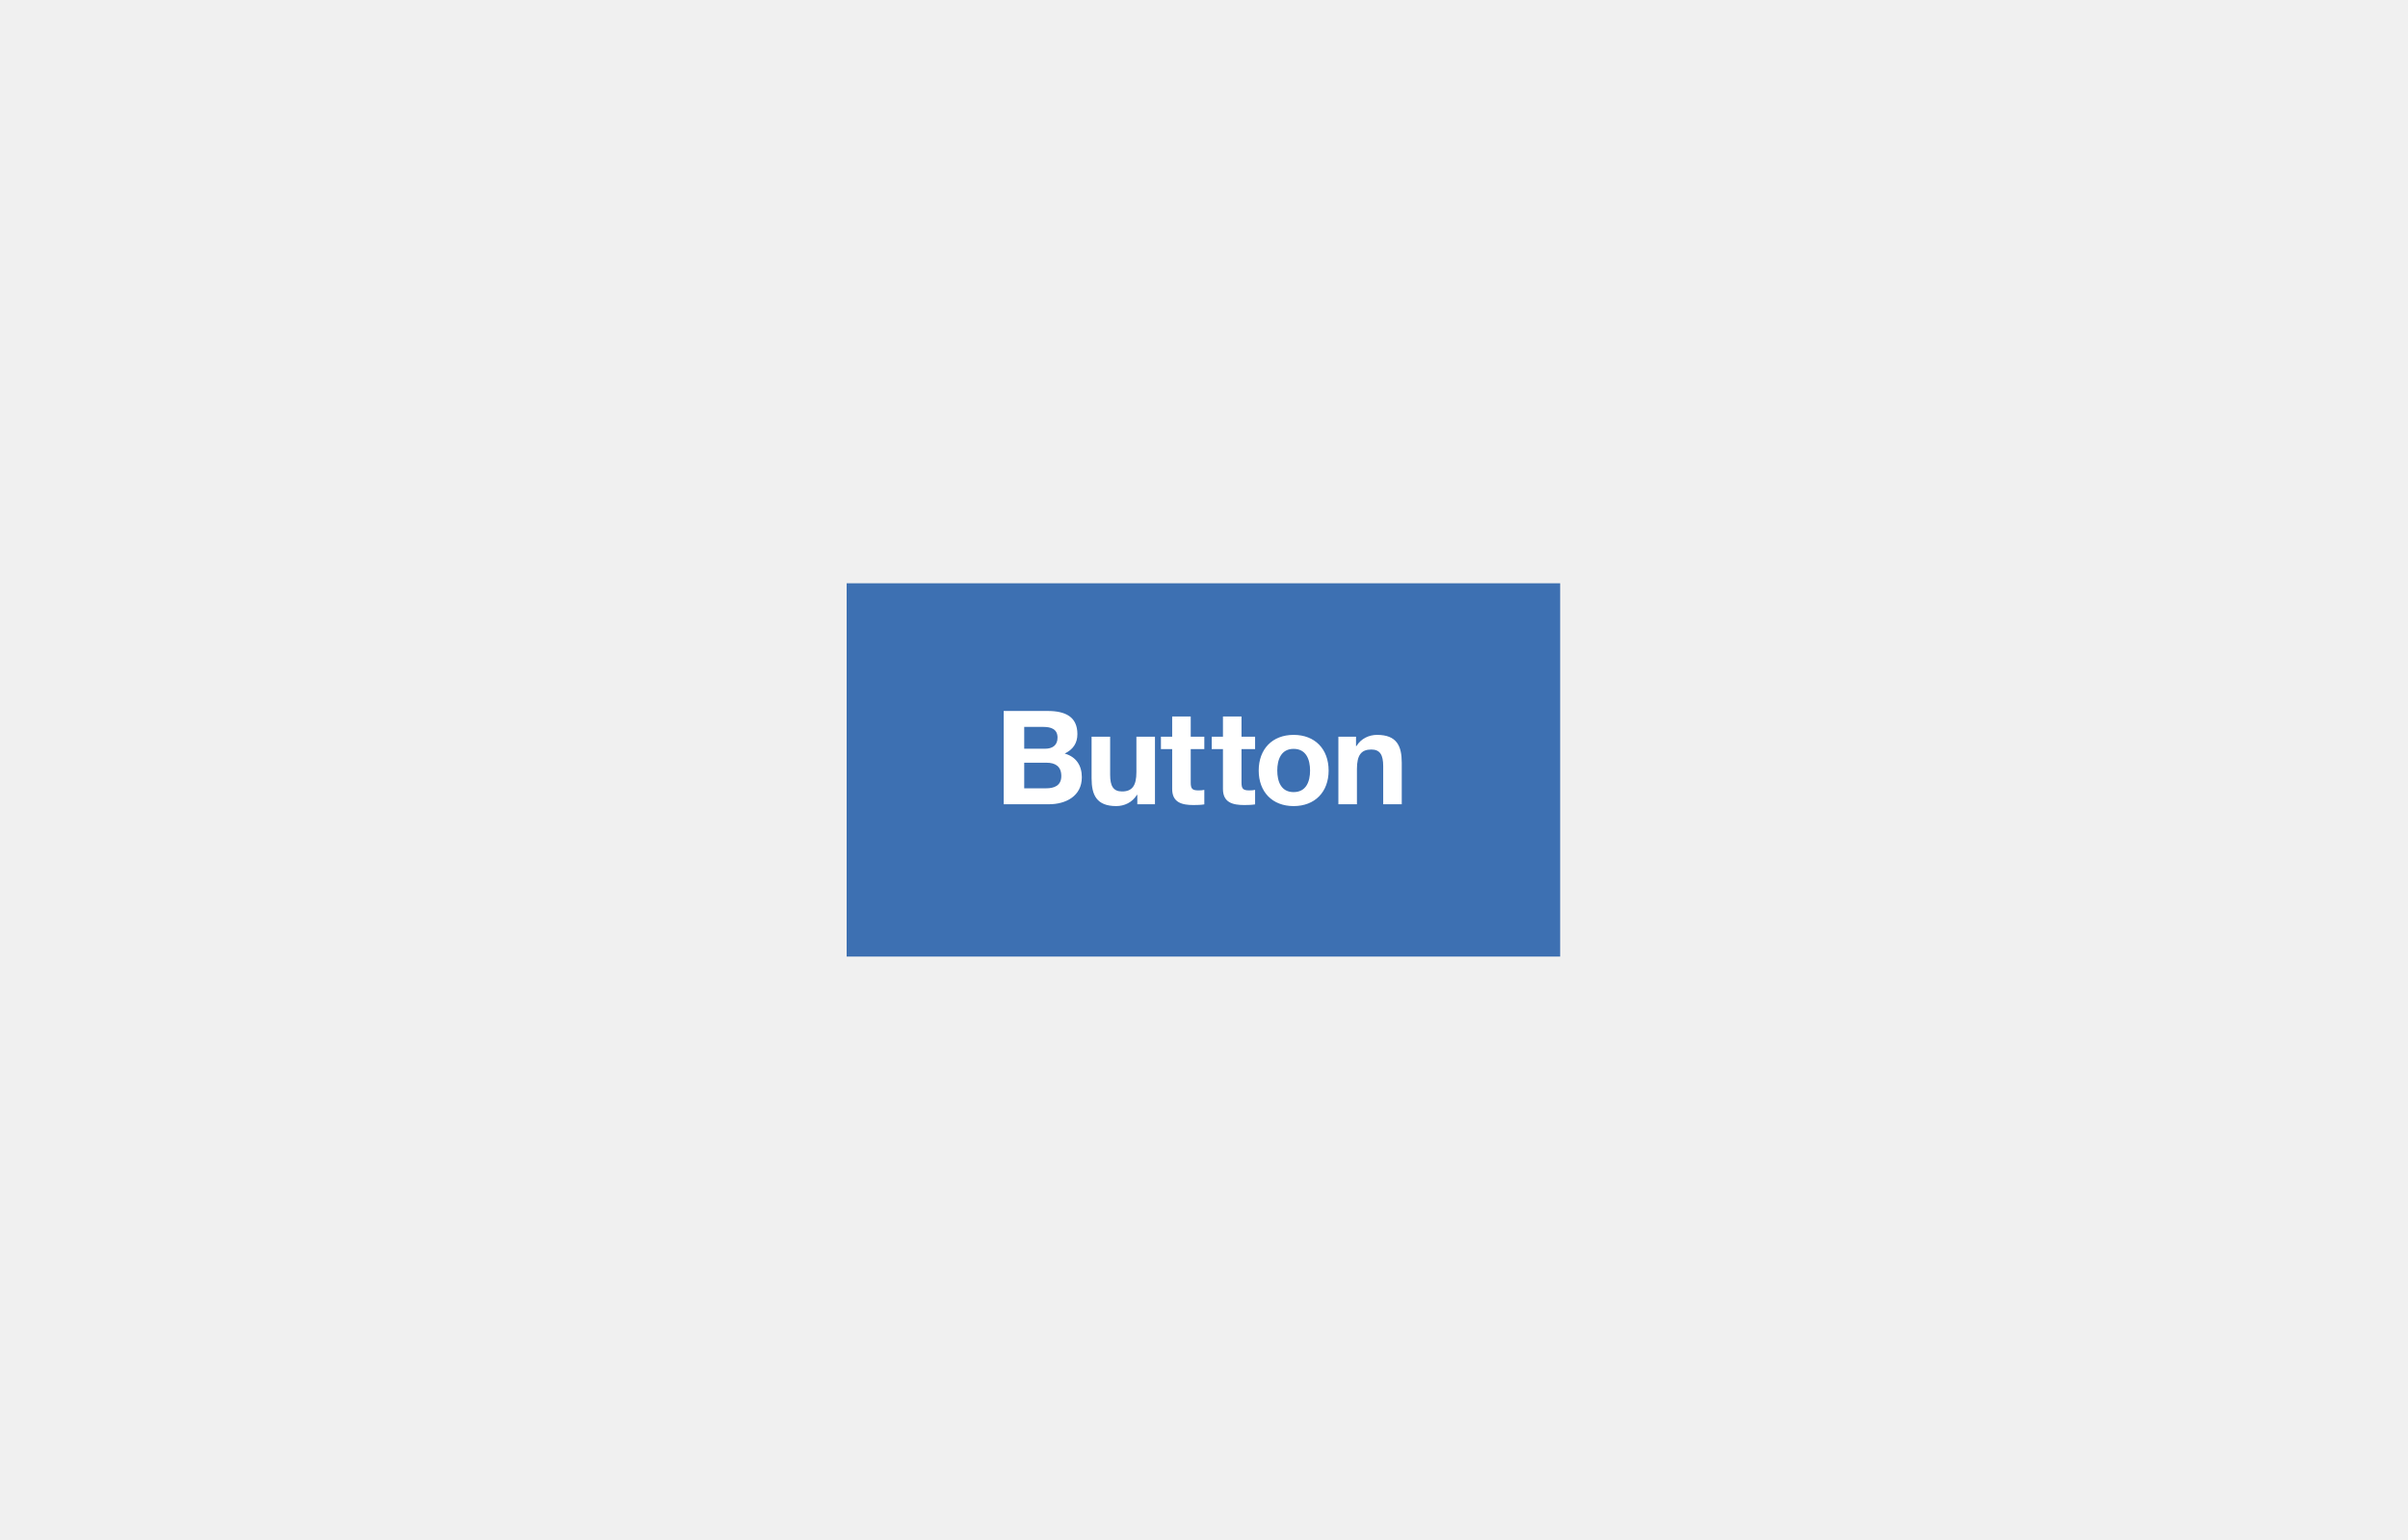
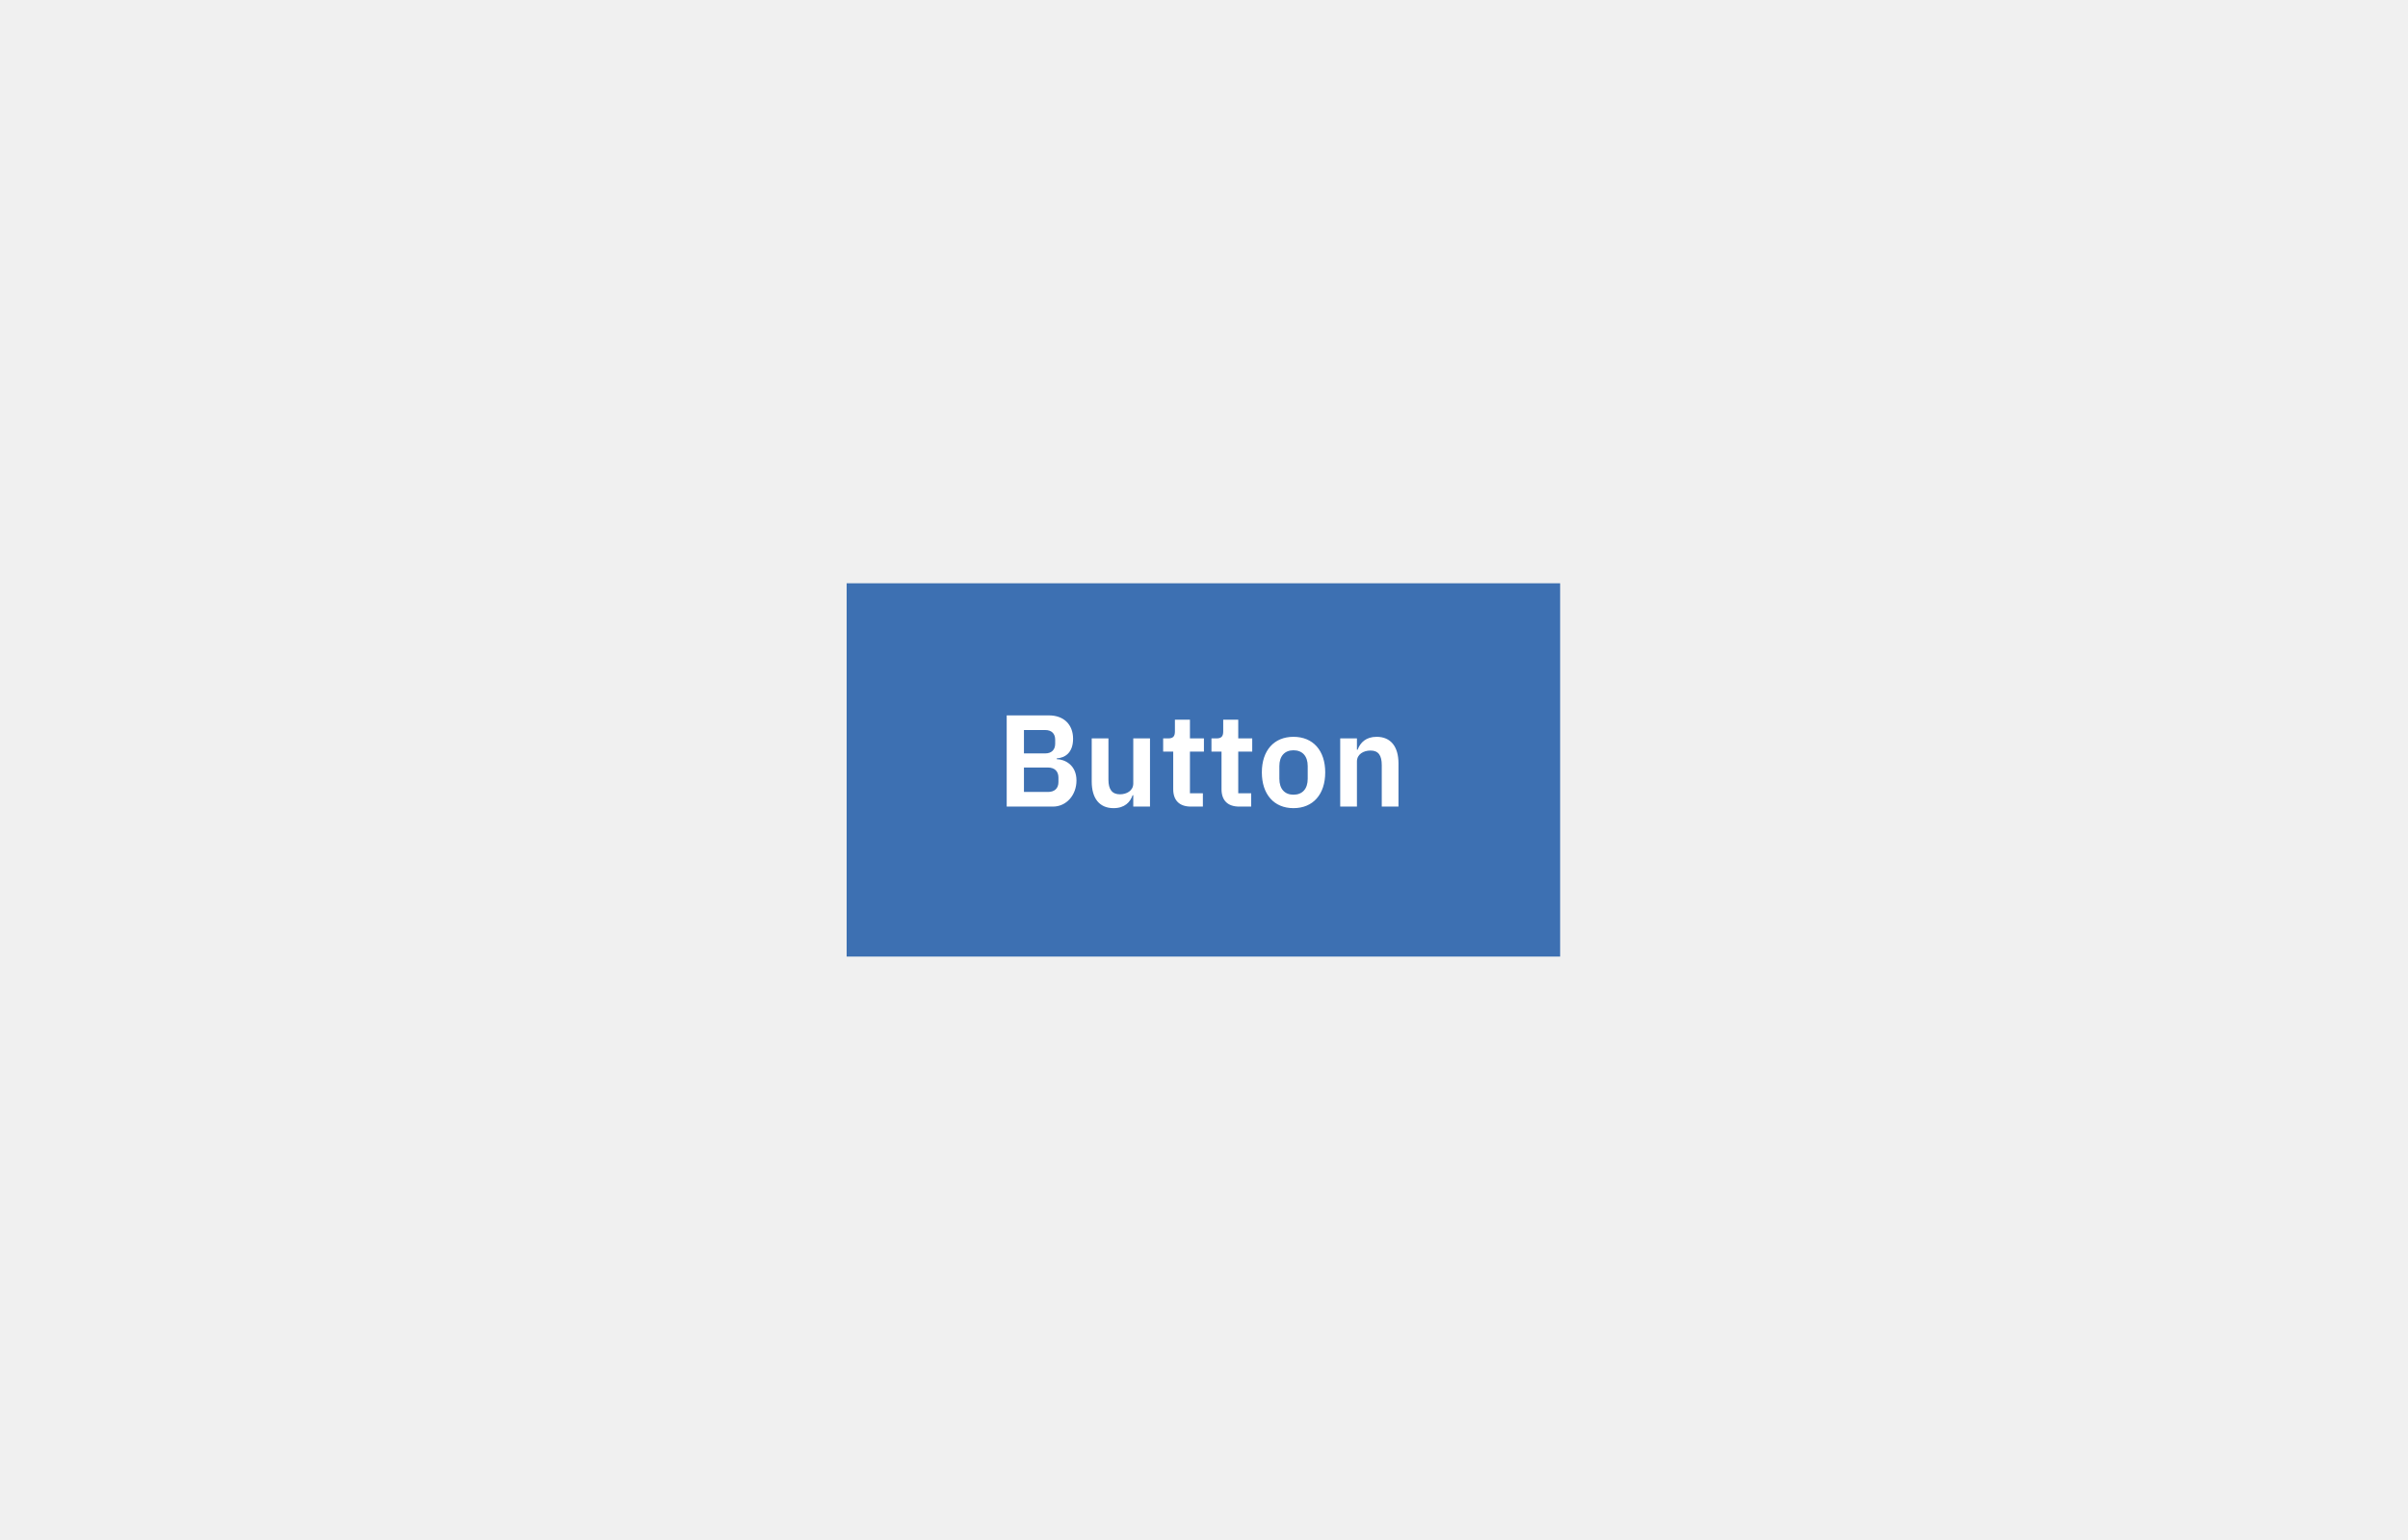
<svg xmlns="http://www.w3.org/2000/svg" width="258px" height="165px" viewBox="0 0 258 165" version="1.1" style="background: #F5F7FA;">
  <defs />
  <g id="Page-1" stroke="none" stroke-width="1" fill="none" fill-rule="evenodd">
    <g id="Button">
      <g id="Primary-Button---Normal" transform="translate(90.71289, 62.5)">
        <polygon id="Fill-23-Copy-9" fill="#3D70B2" points="76.445 40 0 40 0 0 76.445 0" />
-         <path d="M19.024,15.391 L19.024,17.729 L21.25,17.729 C22.034,17.729 22.594,17.379 22.594,16.539 C22.594,15.601 21.866,15.391 21.082,15.391 L19.024,15.391 Z M16.826,23.679 L16.826,13.683 L21.53,13.683 C23.434,13.683 24.722,14.299 24.722,16.161 C24.722,17.155 24.246,17.813 23.364,18.247 C24.596,18.597 25.198,19.535 25.198,20.781 C25.198,22.811 23.476,23.679 21.67,23.679 L16.826,23.679 Z M19.024,19.227 L19.024,21.971 L21.376,21.971 C22.23,21.971 23,21.691 23,20.655 C23,19.633 22.37,19.227 21.418,19.227 L19.024,19.227 Z M33.033,16.441 L31.045,16.441 L31.045,20.235 C31.045,21.705 30.583,22.307 29.505,22.307 C28.567,22.307 28.231,21.719 28.231,20.529 L28.231,16.441 L26.243,16.441 L26.243,20.893 C26.243,22.685 26.775,23.875 28.889,23.875 C29.729,23.875 30.597,23.497 31.101,22.671 L31.143,22.671 L31.143,23.679 L33.033,23.679 L33.033,16.441 Z M36.865,14.271 L34.877,14.271 L34.877,16.441 L33.673,16.441 L33.673,17.771 L34.877,17.771 L34.877,22.041 C34.877,23.497 35.927,23.763 37.159,23.763 C37.551,23.763 37.985,23.749 38.321,23.693 L38.321,22.139 C38.139,22.181 37.929,22.195 37.705,22.195 C37.033,22.195 36.865,22.027 36.865,21.355 L36.865,17.771 L38.321,17.771 L38.321,16.441 L36.865,16.441 L36.865,14.271 Z M42.306,14.271 L40.318,14.271 L40.318,16.441 L39.114,16.441 L39.114,17.771 L40.318,17.771 L40.318,22.041 C40.318,23.497 41.368,23.763 42.6,23.763 C42.992,23.763 43.426,23.749 43.762,23.693 L43.762,22.139 C43.58,22.181 43.37,22.195 43.146,22.195 C42.474,22.195 42.306,22.027 42.306,21.355 L42.306,17.771 L43.762,17.771 L43.762,16.441 L42.306,16.441 L42.306,14.271 Z M46.137,20.067 C46.137,21.229 46.543,22.377 47.887,22.377 C49.245,22.377 49.651,21.229 49.651,20.067 C49.651,18.905 49.245,17.743 47.887,17.743 C46.543,17.743 46.137,18.905 46.137,20.067 Z M44.149,20.067 C44.149,17.757 45.619,16.245 47.887,16.245 C50.169,16.245 51.639,17.757 51.639,20.067 C51.639,22.363 50.169,23.875 47.887,23.875 C45.619,23.875 44.149,22.363 44.149,20.067 Z M52.685,23.679 L54.673,23.679 L54.673,19.885 C54.673,18.415 55.135,17.813 56.213,17.813 C57.151,17.813 57.487,18.401 57.487,19.591 L57.487,23.679 L59.475,23.679 L59.475,19.227 C59.475,17.435 58.943,16.245 56.829,16.245 C55.989,16.245 55.121,16.623 54.617,17.449 L54.575,17.449 L54.575,16.441 L52.685,16.441 L52.685,23.679 Z" id="Primary-Button" fill="#FFFFFF" />
+         <path d="M17.148,23.929 L17.148,14.157 L21.67,14.157 C23.28,14.157 24.26,15.151 24.26,16.663 C24.26,18.147 23.406,18.707 22.51,18.763 L22.51,18.847 C23.364,18.861 24.624,19.463 24.624,21.129 C24.624,22.697 23.546,23.929 22.104,23.929 L17.148,23.929 Z M18.996,19.743 L18.996,22.361 L21.572,22.361 C22.272,22.361 22.692,21.983 22.692,21.297 L22.692,20.821 C22.692,20.135 22.272,19.743 21.572,19.743 L18.996,19.743 Z M18.996,15.725 L18.996,18.231 L21.278,18.231 C21.95,18.231 22.342,17.839 22.342,17.195 L22.342,16.761 C22.342,16.103 21.95,15.725 21.278,15.725 L18.996,15.725 Z M30.709,23.929 L32.501,23.929 L32.501,16.621 L30.709,16.621 L30.709,21.451 C30.709,22.235 29.995,22.613 29.281,22.613 C28.427,22.613 28.049,22.067 28.049,21.059 L28.049,16.621 L26.257,16.621 L26.257,21.241 C26.257,23.061 27.097,24.097 28.595,24.097 C29.799,24.097 30.387,23.439 30.639,22.711 L30.709,22.711 L30.709,23.929 Z M38.167,23.929 L38.167,22.501 L36.781,22.501 L36.781,18.035 L38.279,18.035 L38.279,16.621 L36.781,16.621 L36.781,14.619 L35.171,14.619 L35.171,15.865 C35.171,16.369 35.003,16.621 34.471,16.621 L33.911,16.621 L33.911,18.035 L34.989,18.035 L34.989,22.067 C34.989,23.257 35.647,23.929 36.879,23.929 L38.167,23.929 Z M43.342,23.929 L43.342,22.501 L41.956,22.501 L41.956,18.035 L43.454,18.035 L43.454,16.621 L41.956,16.621 L41.956,14.619 L40.346,14.619 L40.346,15.865 C40.346,16.369 40.178,16.621 39.646,16.621 L39.086,16.621 L39.086,18.035 L40.164,18.035 L40.164,22.067 C40.164,23.257 40.822,23.929 42.054,23.929 L43.342,23.929 Z M47.873,24.097 C45.787,24.097 44.485,22.613 44.485,20.261 C44.485,17.923 45.787,16.453 47.873,16.453 C49.973,16.453 51.275,17.923 51.275,20.261 C51.275,22.613 49.973,24.097 47.873,24.097 Z M47.873,22.655 C48.811,22.655 49.399,22.053 49.399,20.947 L49.399,19.589 C49.399,18.497 48.811,17.895 47.873,17.895 C46.949,17.895 46.361,18.497 46.361,19.589 L46.361,20.947 C46.361,22.053 46.949,22.655 47.873,22.655 Z M54.673,23.929 L54.673,19.099 C54.673,18.315 55.387,17.923 56.129,17.923 C56.983,17.923 57.333,18.455 57.333,19.491 L57.333,23.929 L59.125,23.929 L59.125,19.309 C59.125,17.489 58.285,16.453 56.787,16.453 C55.653,16.453 55.037,17.055 54.743,17.839 L54.673,17.839 L54.673,16.621 L52.881,16.621 L52.881,23.929 L54.673,23.929 Z" id="Primary-Button" fill="#FFFFFF" />
      </g>
    </g>
  </g>
</svg>
